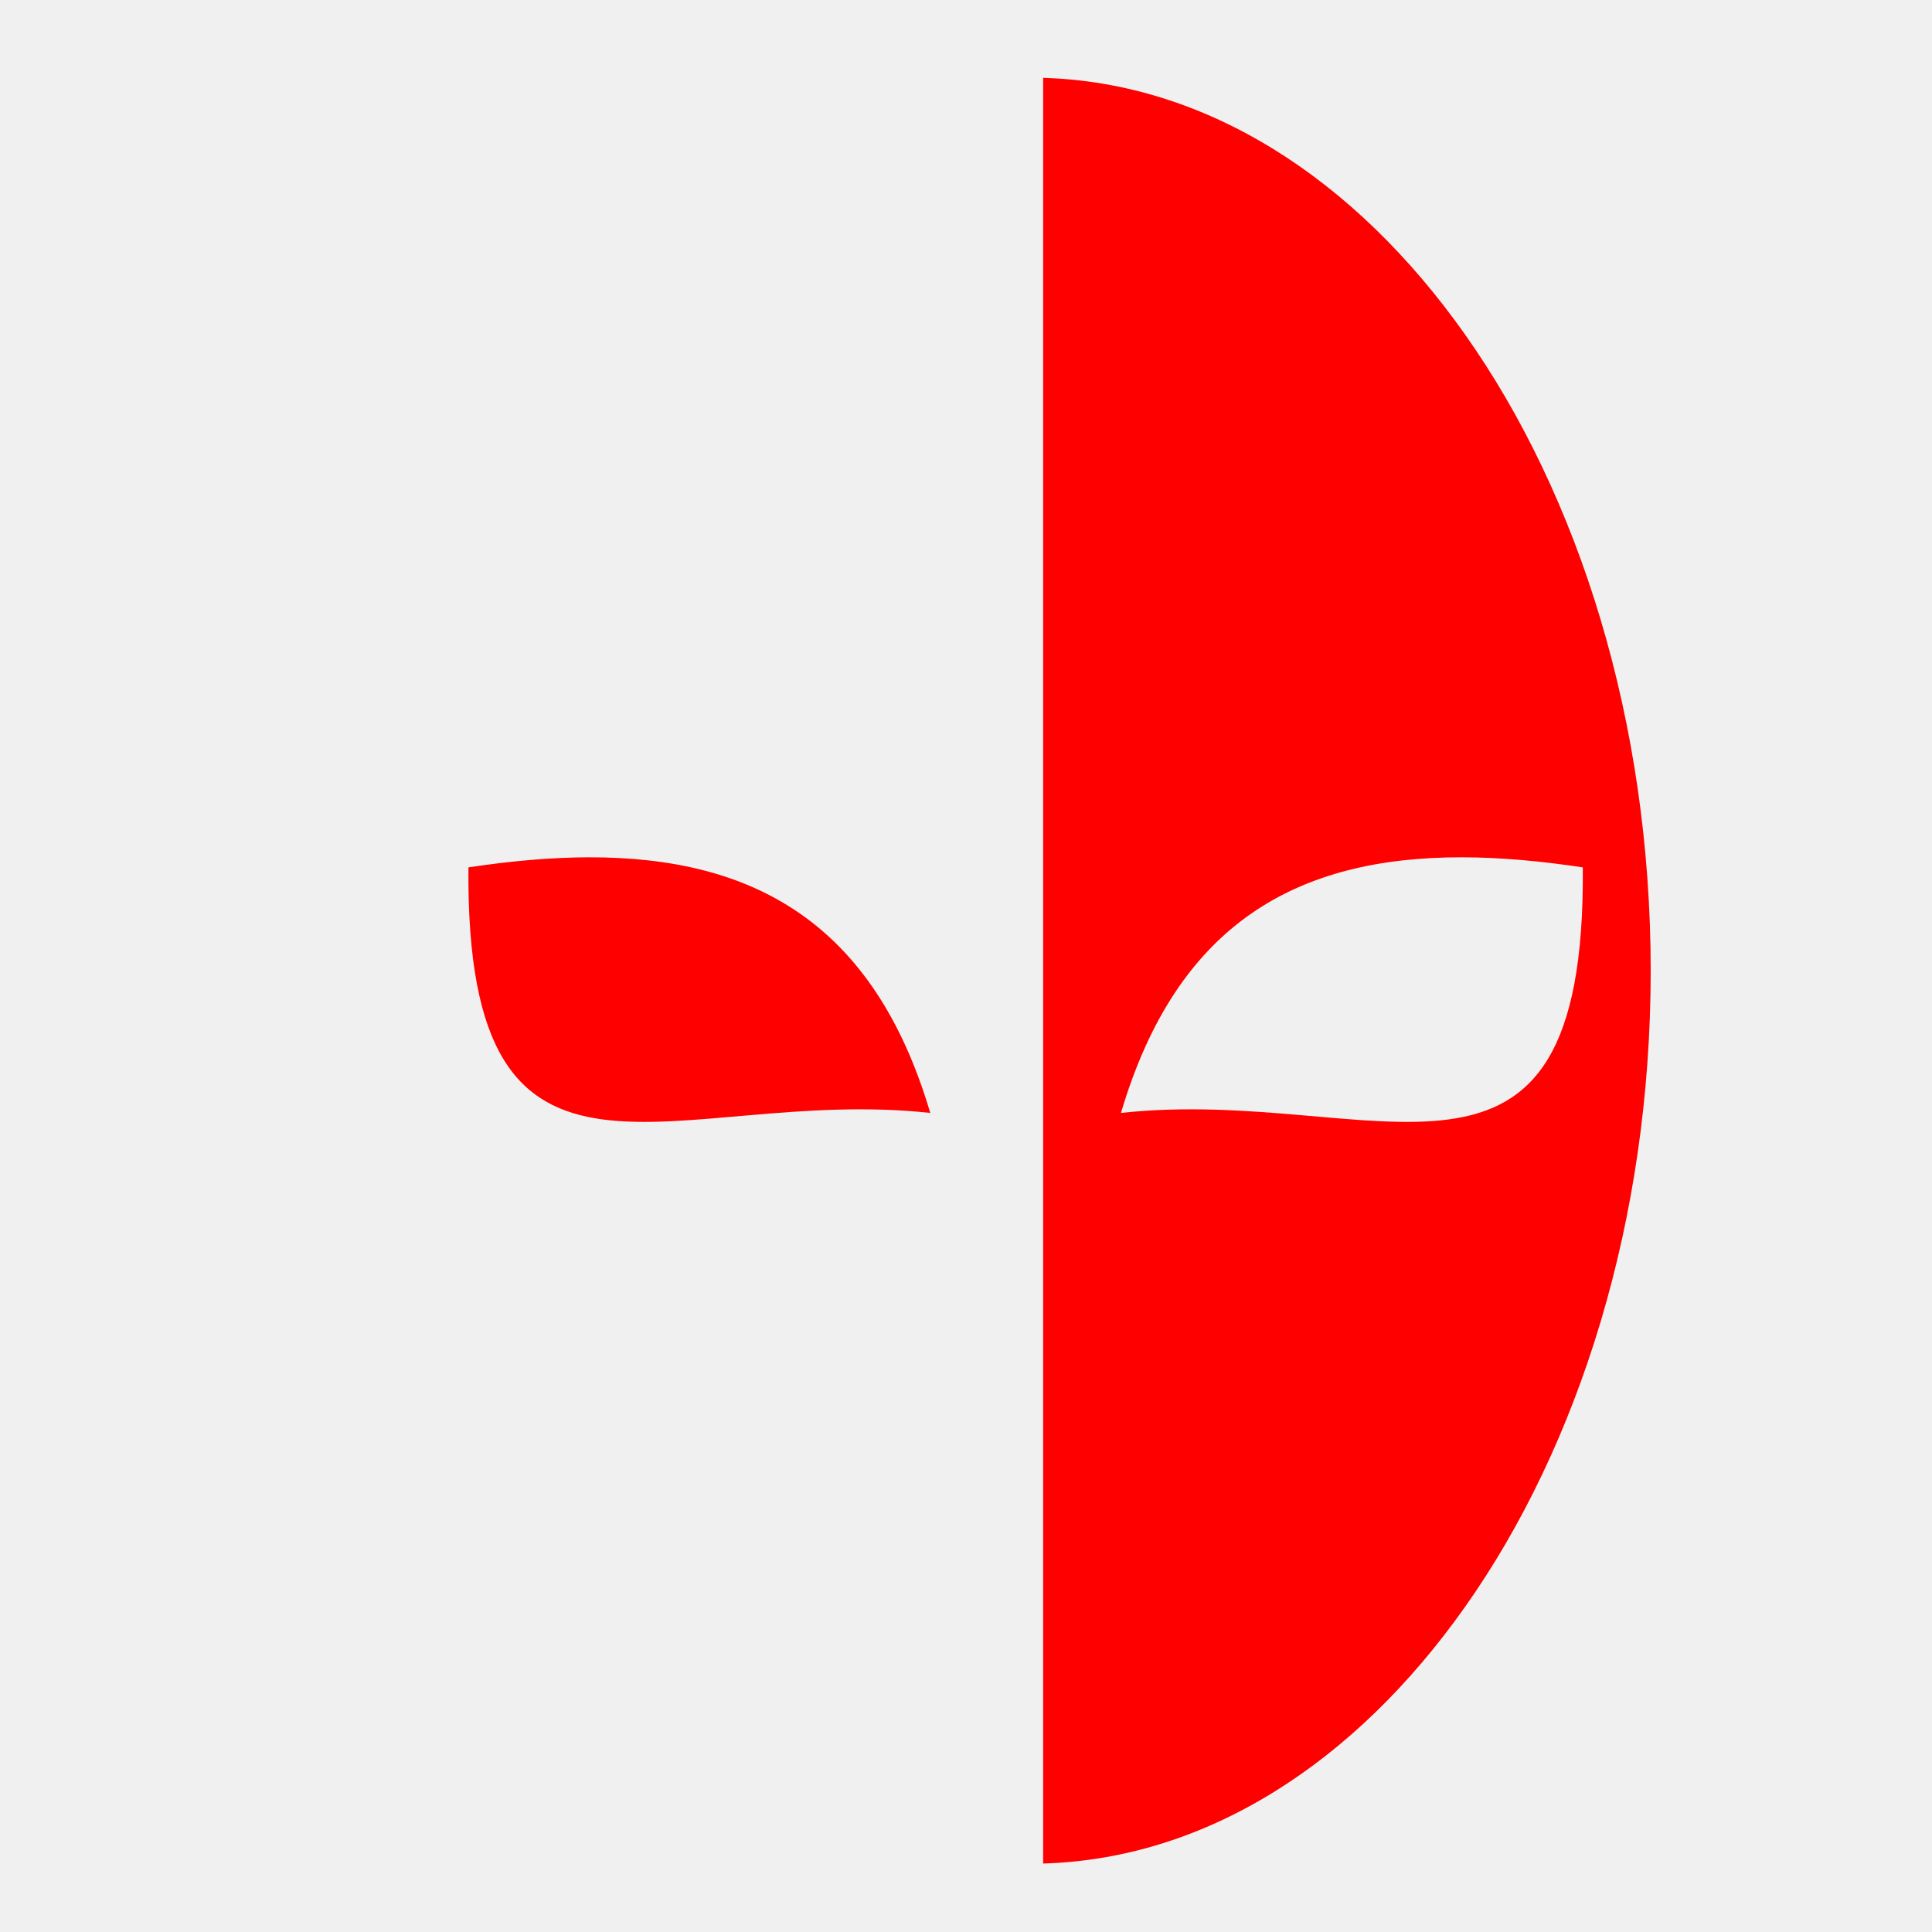
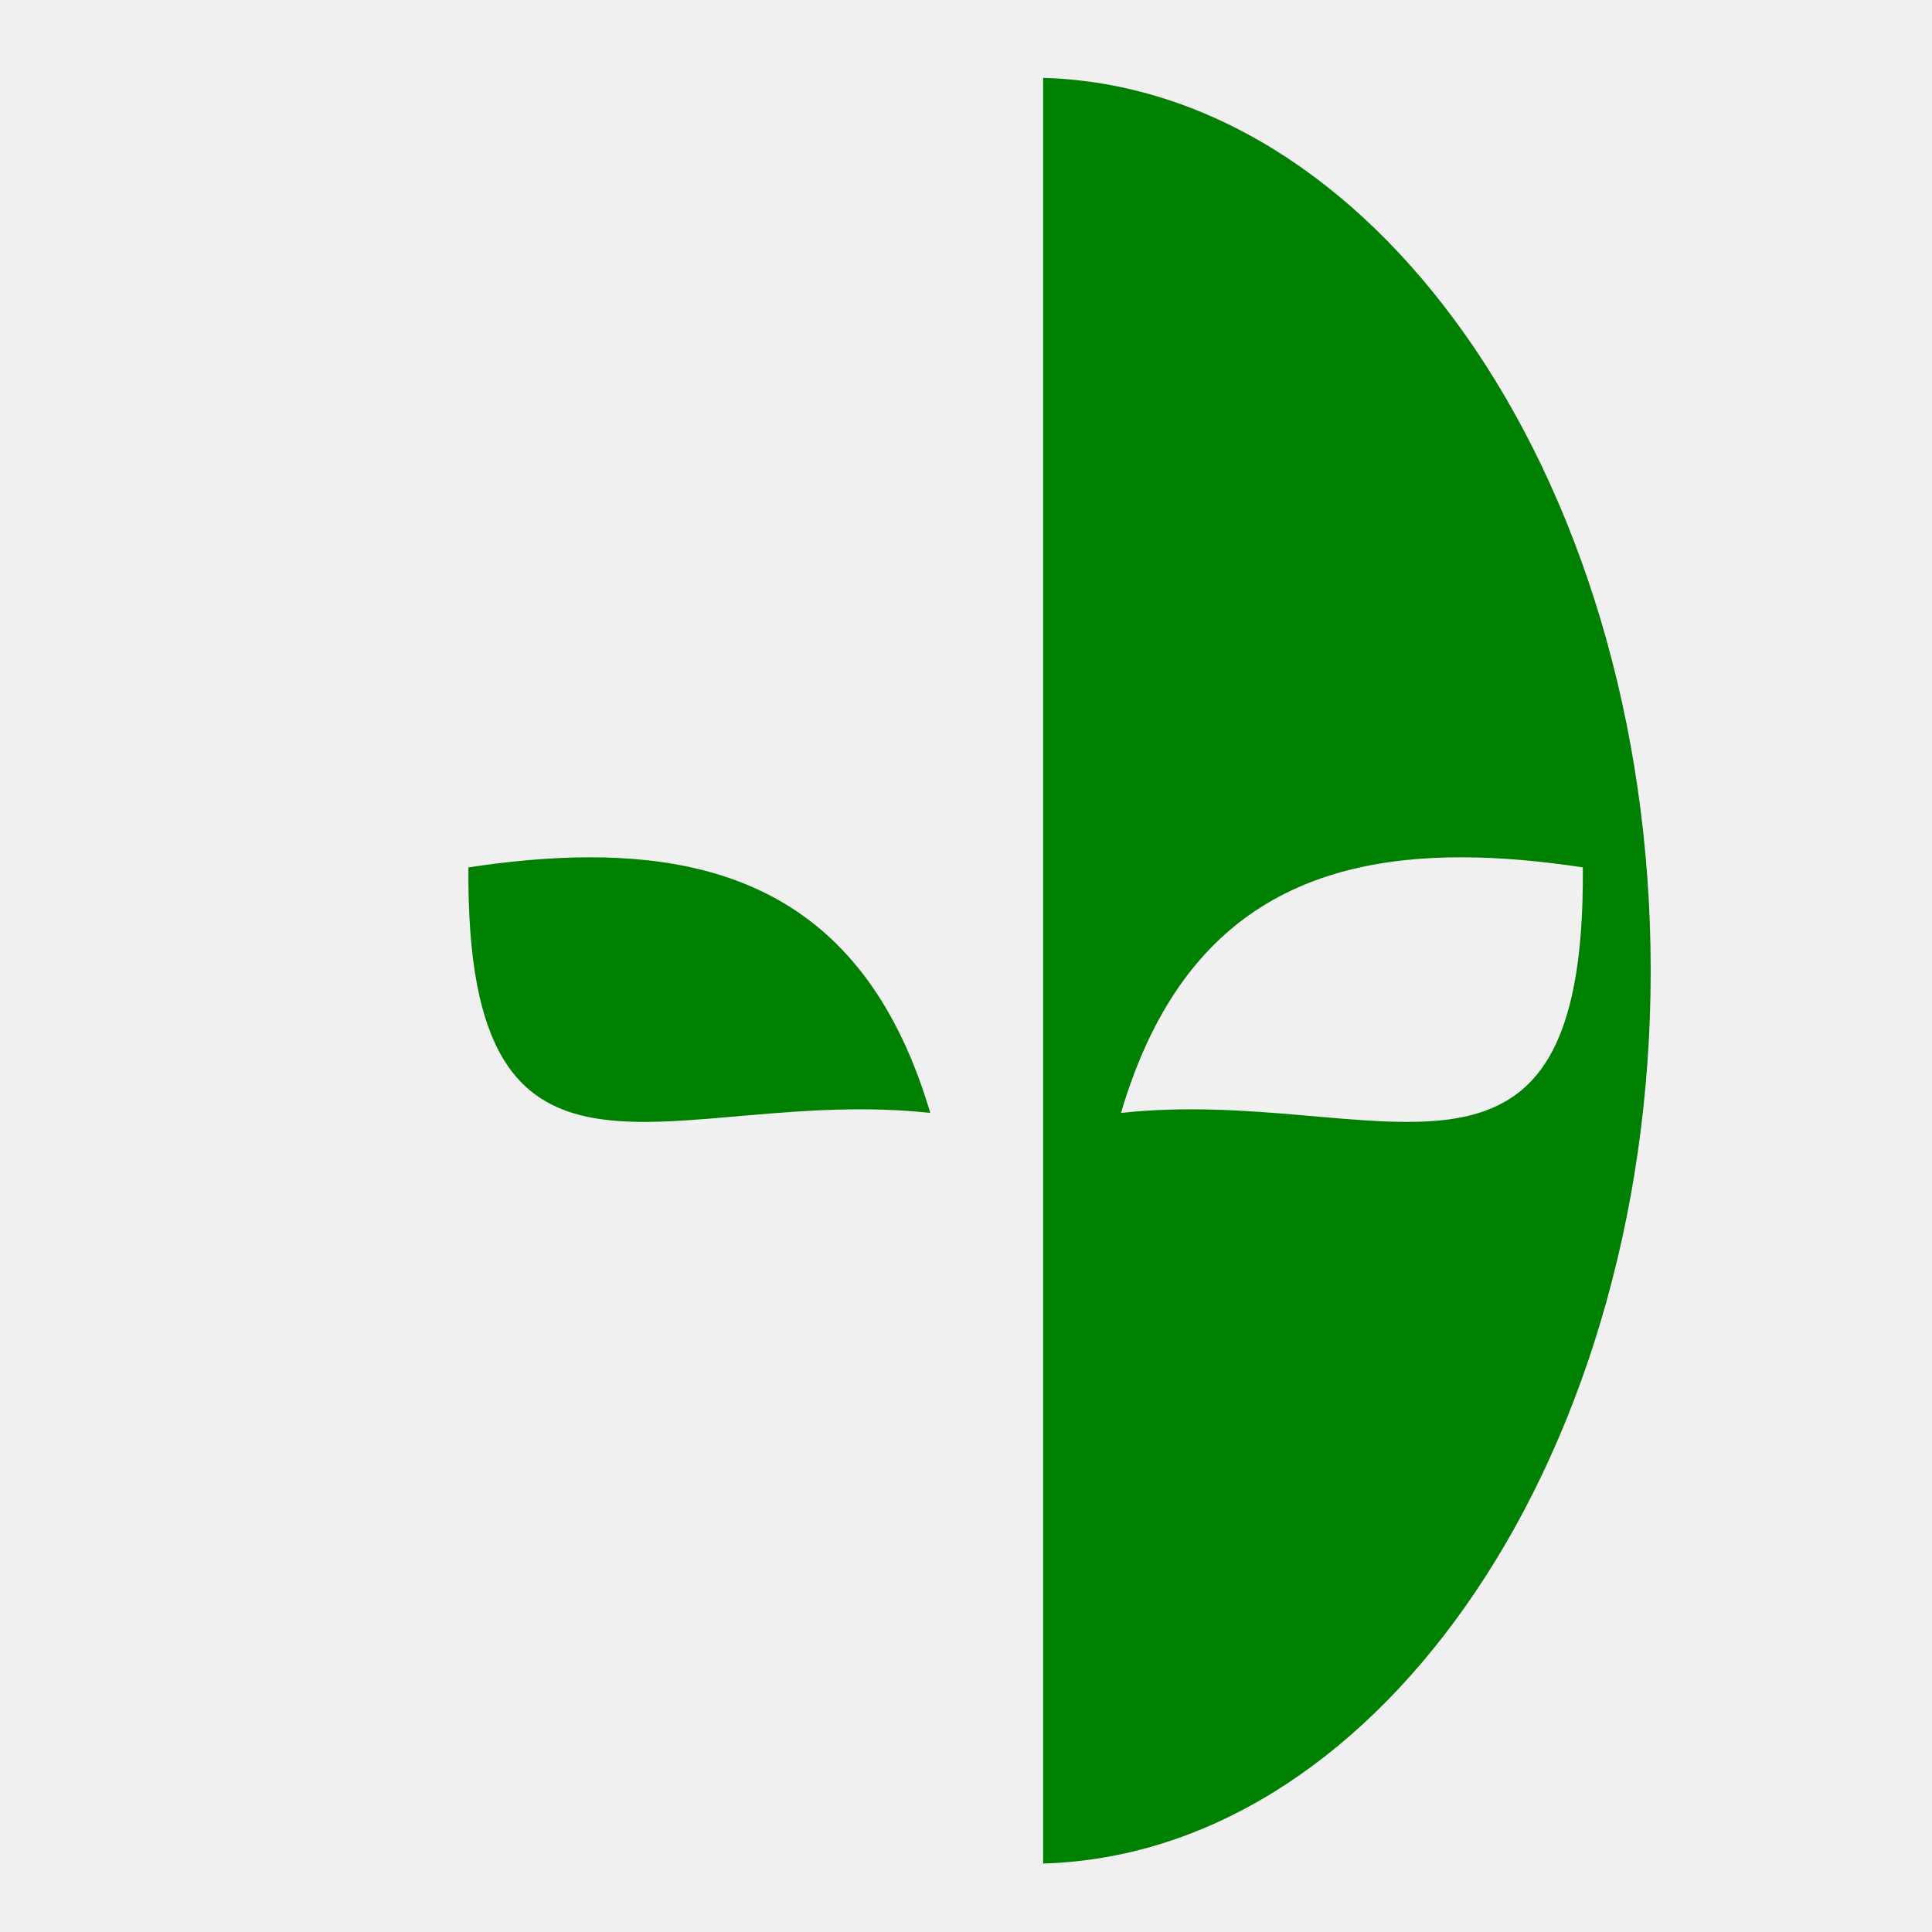
<svg xmlns="http://www.w3.org/2000/svg" style="height: 512px; width: 512px;" viewBox="0 0 512 512" version="1.1" id="svg6">
  <defs id="defs10" />
-   <g class="" style="touch-action:none;fill:#ff0000" transform="translate(0,0)" id="g4">
-     <path d="M276.44 20.63v473.227c43.08-1.258 82.452-26.44 111.833-68.043 30.15-42.69 49.18-102.418 49.18-168.57 0-66.152-19.027-125.88-49.178-168.57C358.895 47.072 319.52 21.89 276.44 20.63zM156.07 227.194c-10.05.02-20.717.973-31.93 2.67-.857 98.74 54.765 57.68 122.387 65.075-14.887-50.39-46.9-67.83-90.457-67.745zm231.46 0c10.05.02 20.717.973 31.93 2.67.855 98.74-54.767 57.68-122.39 65.075 14.887-50.39 46.903-67.83 90.46-67.745z" fill="#fff" fill-opacity="1" id="path2" style="fill:#ff0000" />
+   <g class="" style="touch-action:none;fill:#008000" transform="translate(0,0)" id="g4">
+     <path d="M276.44 20.63v473.227c43.08-1.258 82.452-26.44 111.833-68.043 30.15-42.69 49.18-102.418 49.18-168.57 0-66.152-19.027-125.88-49.178-168.57C358.895 47.072 319.52 21.89 276.44 20.63zM156.07 227.194c-10.05.02-20.717.973-31.93 2.67-.857 98.74 54.765 57.68 122.387 65.075-14.887-50.39-46.9-67.83-90.457-67.745zm231.46 0c10.05.02 20.717.973 31.93 2.67.855 98.74-54.767 57.68-122.39 65.075 14.887-50.39 46.903-67.83 90.46-67.745z" fill="#fff" fill-opacity="1" id="path2" style="fill:#008000" />
  </g>
</svg>
